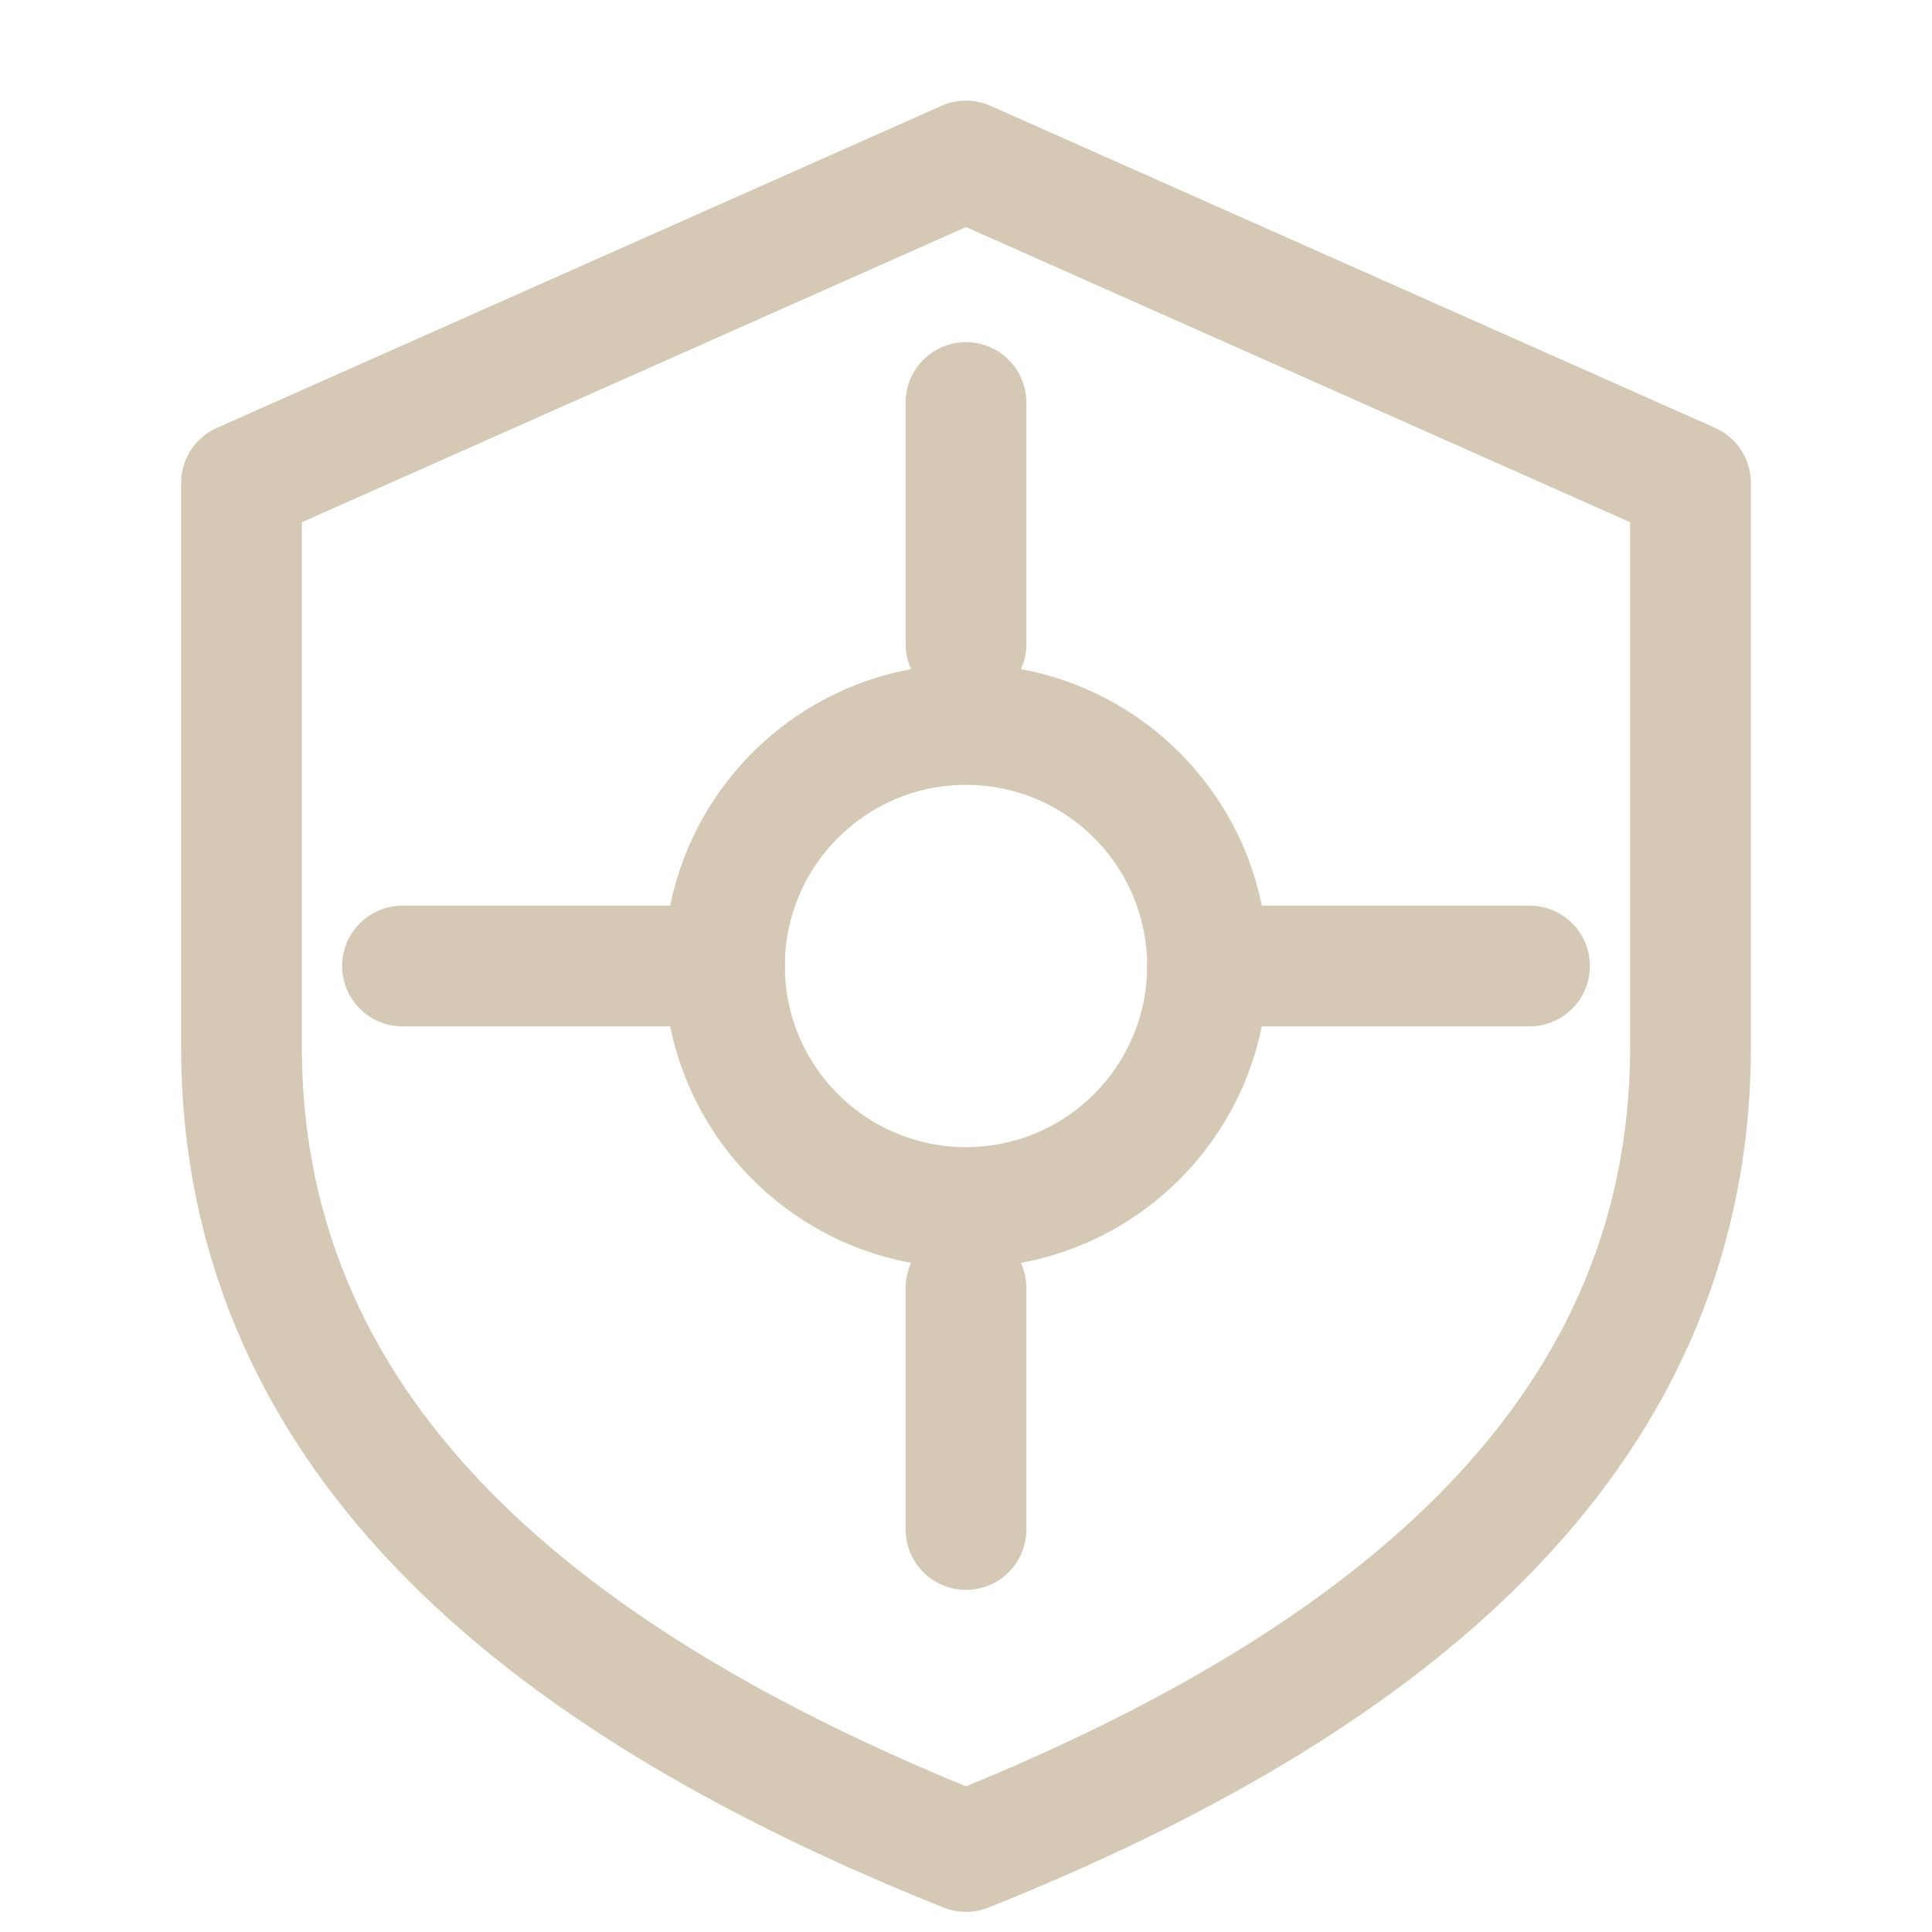
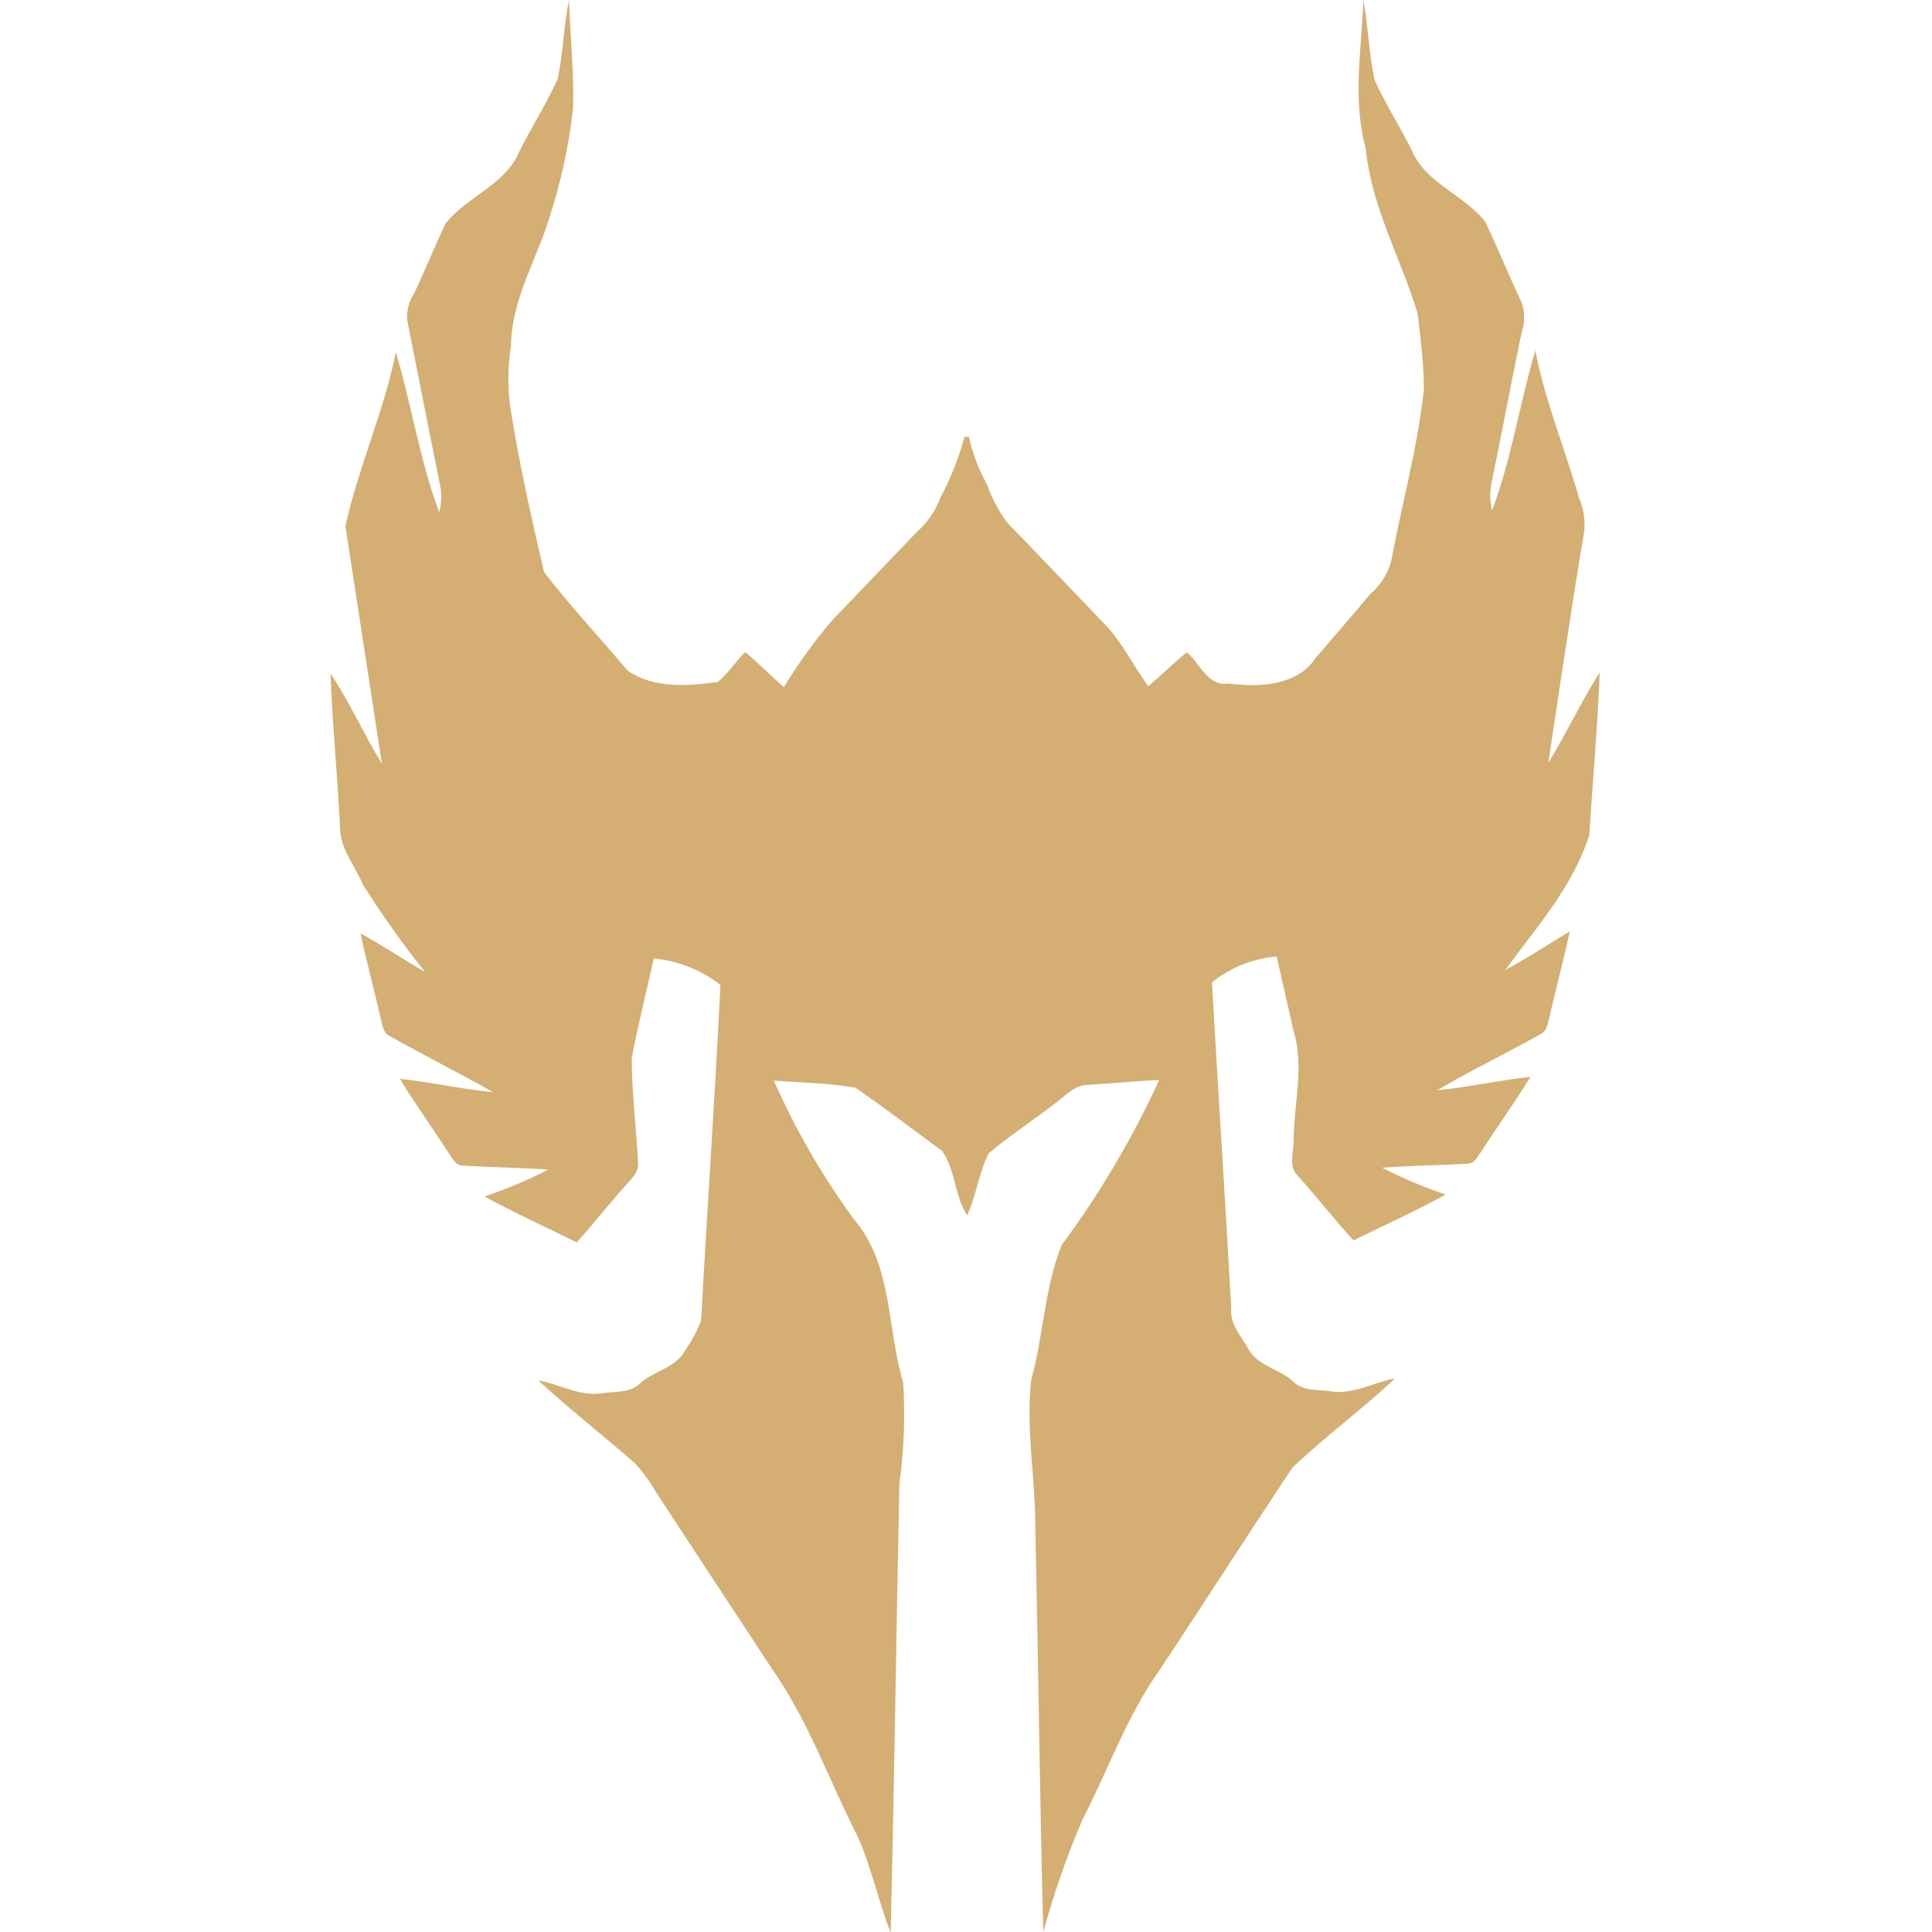
- <svg xmlns="http://www.w3.org/2000/svg" width="64" height="64" viewBox="0 0 24 24" fill="none" stroke="#d5c9b6" stroke-width="1.5" stroke-linecap="round" stroke-linejoin="round">
-   <path d="M12 2 21 6v7c0 5-4 8-9 10-5-2-9-5-9-10V6z" />
-   <circle cx="12" cy="12" r="3" />
-   <path d="M12 5v3m0 8v3M5 12h4m6 0h4" />
+ <svg xmlns="http://www.w3.org/2000/svg" viewBox="0 0 100 100">
+   <defs>
+     <style>.cls-1{fill:#D4AE72;}</style>
+   </defs>
+   <g id="Class_Icons" data-name="Class Icons">
+     <path id="Paladin" class="cls-1" d="M28.85,4.16c.3-1.37.32-2.79.6-4.16.06,1.88.27,3.76.21,5.63a28.78,28.78,0,0,1-1.26,5.75c-.68,2.16-1.93,4.19-1.95,6.5a11.14,11.14,0,0,0-.06,3.05c.45,2.92,1.1,5.81,1.77,8.68,1.35,1.76,2.89,3.39,4.32,5.1,1.36.94,3.11.8,4.67.59.55-.44.92-1.07,1.42-1.55.69.58,1.33,1.23,2,1.82a26.69,26.69,0,0,1,2.5-3.46c1.47-1.52,2.93-3.07,4.4-4.59a4.42,4.42,0,0,0,1.21-1.77,14.55,14.55,0,0,0,1.24-3.14h.23a8.93,8.93,0,0,0,.94,2.47,7.2,7.2,0,0,0,1.07,2c1.77,1.82,3.51,3.66,5.27,5.49.76.92,1.32,2,2,2.95.68-.56,1.29-1.19,2-1.76.69.58,1.08,1.8,2.17,1.62,1.55.2,3.52.13,4.48-1.3C69,33,70,31.86,70.92,30.75A3.42,3.42,0,0,0,72,29.08c.56-3,1.38-5.91,1.7-8.93,0-1.32-.17-2.64-.33-3.95-.87-2.85-2.39-5.51-2.68-8.52C70,5.16,70.47,2.57,70.57,0c.25,1.37.28,2.78.58,4.15.56,1.23,1.29,2.37,1.9,3.58.7,1.74,2.71,2.34,3.82,3.74.66,1.38,1.23,2.79,1.88,4.17a2.38,2.38,0,0,1,0,1.6c-.52,2.53-1,5.07-1.52,7.61a3.25,3.25,0,0,0,0,1.58c1-2.67,1.43-5.55,2.24-8.29.49,2.6,1.53,5.07,2.25,7.61A3.48,3.48,0,0,1,82,27.49c-.63,3.65-1.79,11.58-1.86,12,.94-1.54,1.7-3.17,2.66-4.68-.11,2.8-.36,5.6-.54,8.4-.83,2.67-2.74,4.78-4.35,7,1.14-.61,2.22-1.33,3.34-2-.32,1.51-.73,3-1.07,4.51-.08.29-.12.64-.41.79-1.78,1-3.62,1.88-5.38,2.92,1.62-.15,3.2-.52,4.82-.69-.8,1.33-1.72,2.57-2.55,3.88-.19.24-.33.61-.69.61-1.47.09-3,.1-4.43.21a23.16,23.16,0,0,0,3.29,1.39c-1.56.85-3.18,1.59-4.77,2.37-1-1.09-1.91-2.25-2.89-3.35-.49-.47-.21-1.19-.21-1.78,0-1.89.56-3.83,0-5.69-.3-1.29-.58-2.58-.88-3.87a6.08,6.08,0,0,0-3.35,1.34c.32,5.63.69,11.26,1,16.89-.09.8.52,1.41.87,2.06.49.92,1.64,1.05,2.35,1.72.5.5,1.26.39,1.91.49,1.16.2,2.22-.46,3.34-.66-1.7,1.61-3.62,3-5.31,4.62-2.31,3.47-4.57,7-6.87,10.47-1.7,2.38-2.66,5.17-4,7.76A44.75,44.75,0,0,0,54,100c-.18-7-.26-13.94-.41-20.91,0-2.55-.49-5.09-.22-7.64.64-2.3.68-4.75,1.58-7A47.94,47.94,0,0,0,60,55.9c-1.23.05-2.45.18-3.68.25-.72,0-1.2.6-1.76,1-1.11.86-2.31,1.63-3.38,2.54-.52,1-.64,2.18-1.12,3.21-.66-1-.6-2.34-1.29-3.32-1.49-1.1-3-2.25-4.49-3.28-1.39-.25-2.82-.26-4.23-.37a38.63,38.63,0,0,0,4.17,7.21c2,2.35,1.68,5.63,2.53,8.43a26.24,26.24,0,0,1-.2,5.24c-.16,7.74-.26,15.48-.45,23.22-.64-1.64-1-3.4-1.72-5-1.48-2.9-2.55-6-4.46-8.71l-5.91-9a9.07,9.07,0,0,0-1.15-1.59c-1.65-1.44-3.38-2.79-5-4.28,1.12.2,2.18.86,3.34.66.65-.1,1.41,0,1.91-.49.72-.67,1.86-.8,2.35-1.72a7.17,7.17,0,0,0,.83-1.54c.31-5.79.72-11.58,1-17.38a6.58,6.58,0,0,0-3.45-1.37c-.38,1.72-.82,3.43-1.14,5.16,0,1.83.24,3.66.33,5.49,0,.36-.23.62-.44.87-.93,1-1.8,2.14-2.74,3.17-1.59-.78-3.21-1.52-4.77-2.37a23.16,23.16,0,0,0,3.29-1.39c-1.47-.11-3-.12-4.43-.21-.36,0-.5-.37-.69-.61-.83-1.31-1.75-2.55-2.55-3.88,1.62.17,3.2.54,4.82.69-1.76-1-3.6-1.92-5.38-2.92-.29-.15-.33-.5-.41-.79-.34-1.51-.75-3-1.07-4.51,1.12.62,2.2,1.34,3.34,2a49.27,49.27,0,0,1-3.21-4.52c-.42-1-1.19-1.84-1.19-3-.13-2.64-.4-5.28-.49-7.93,1,1.51,1.72,3.14,2.66,4.68-.07-.41-1.31-8.54-1.89-12.31.67-3.05,2-5.94,2.61-9,.81,2.74,1.25,5.62,2.24,8.29a3,3,0,0,0,.05-1.4c-.58-2.85-1.13-5.69-1.7-8.53a2.17,2.17,0,0,1,.35-1.39c.57-1.2,1.06-2.44,1.64-3.64,1.11-1.4,3.12-2,3.82-3.74.61-1.21,1.34-2.35,1.9-3.58" />
+   </g>
</svg>
